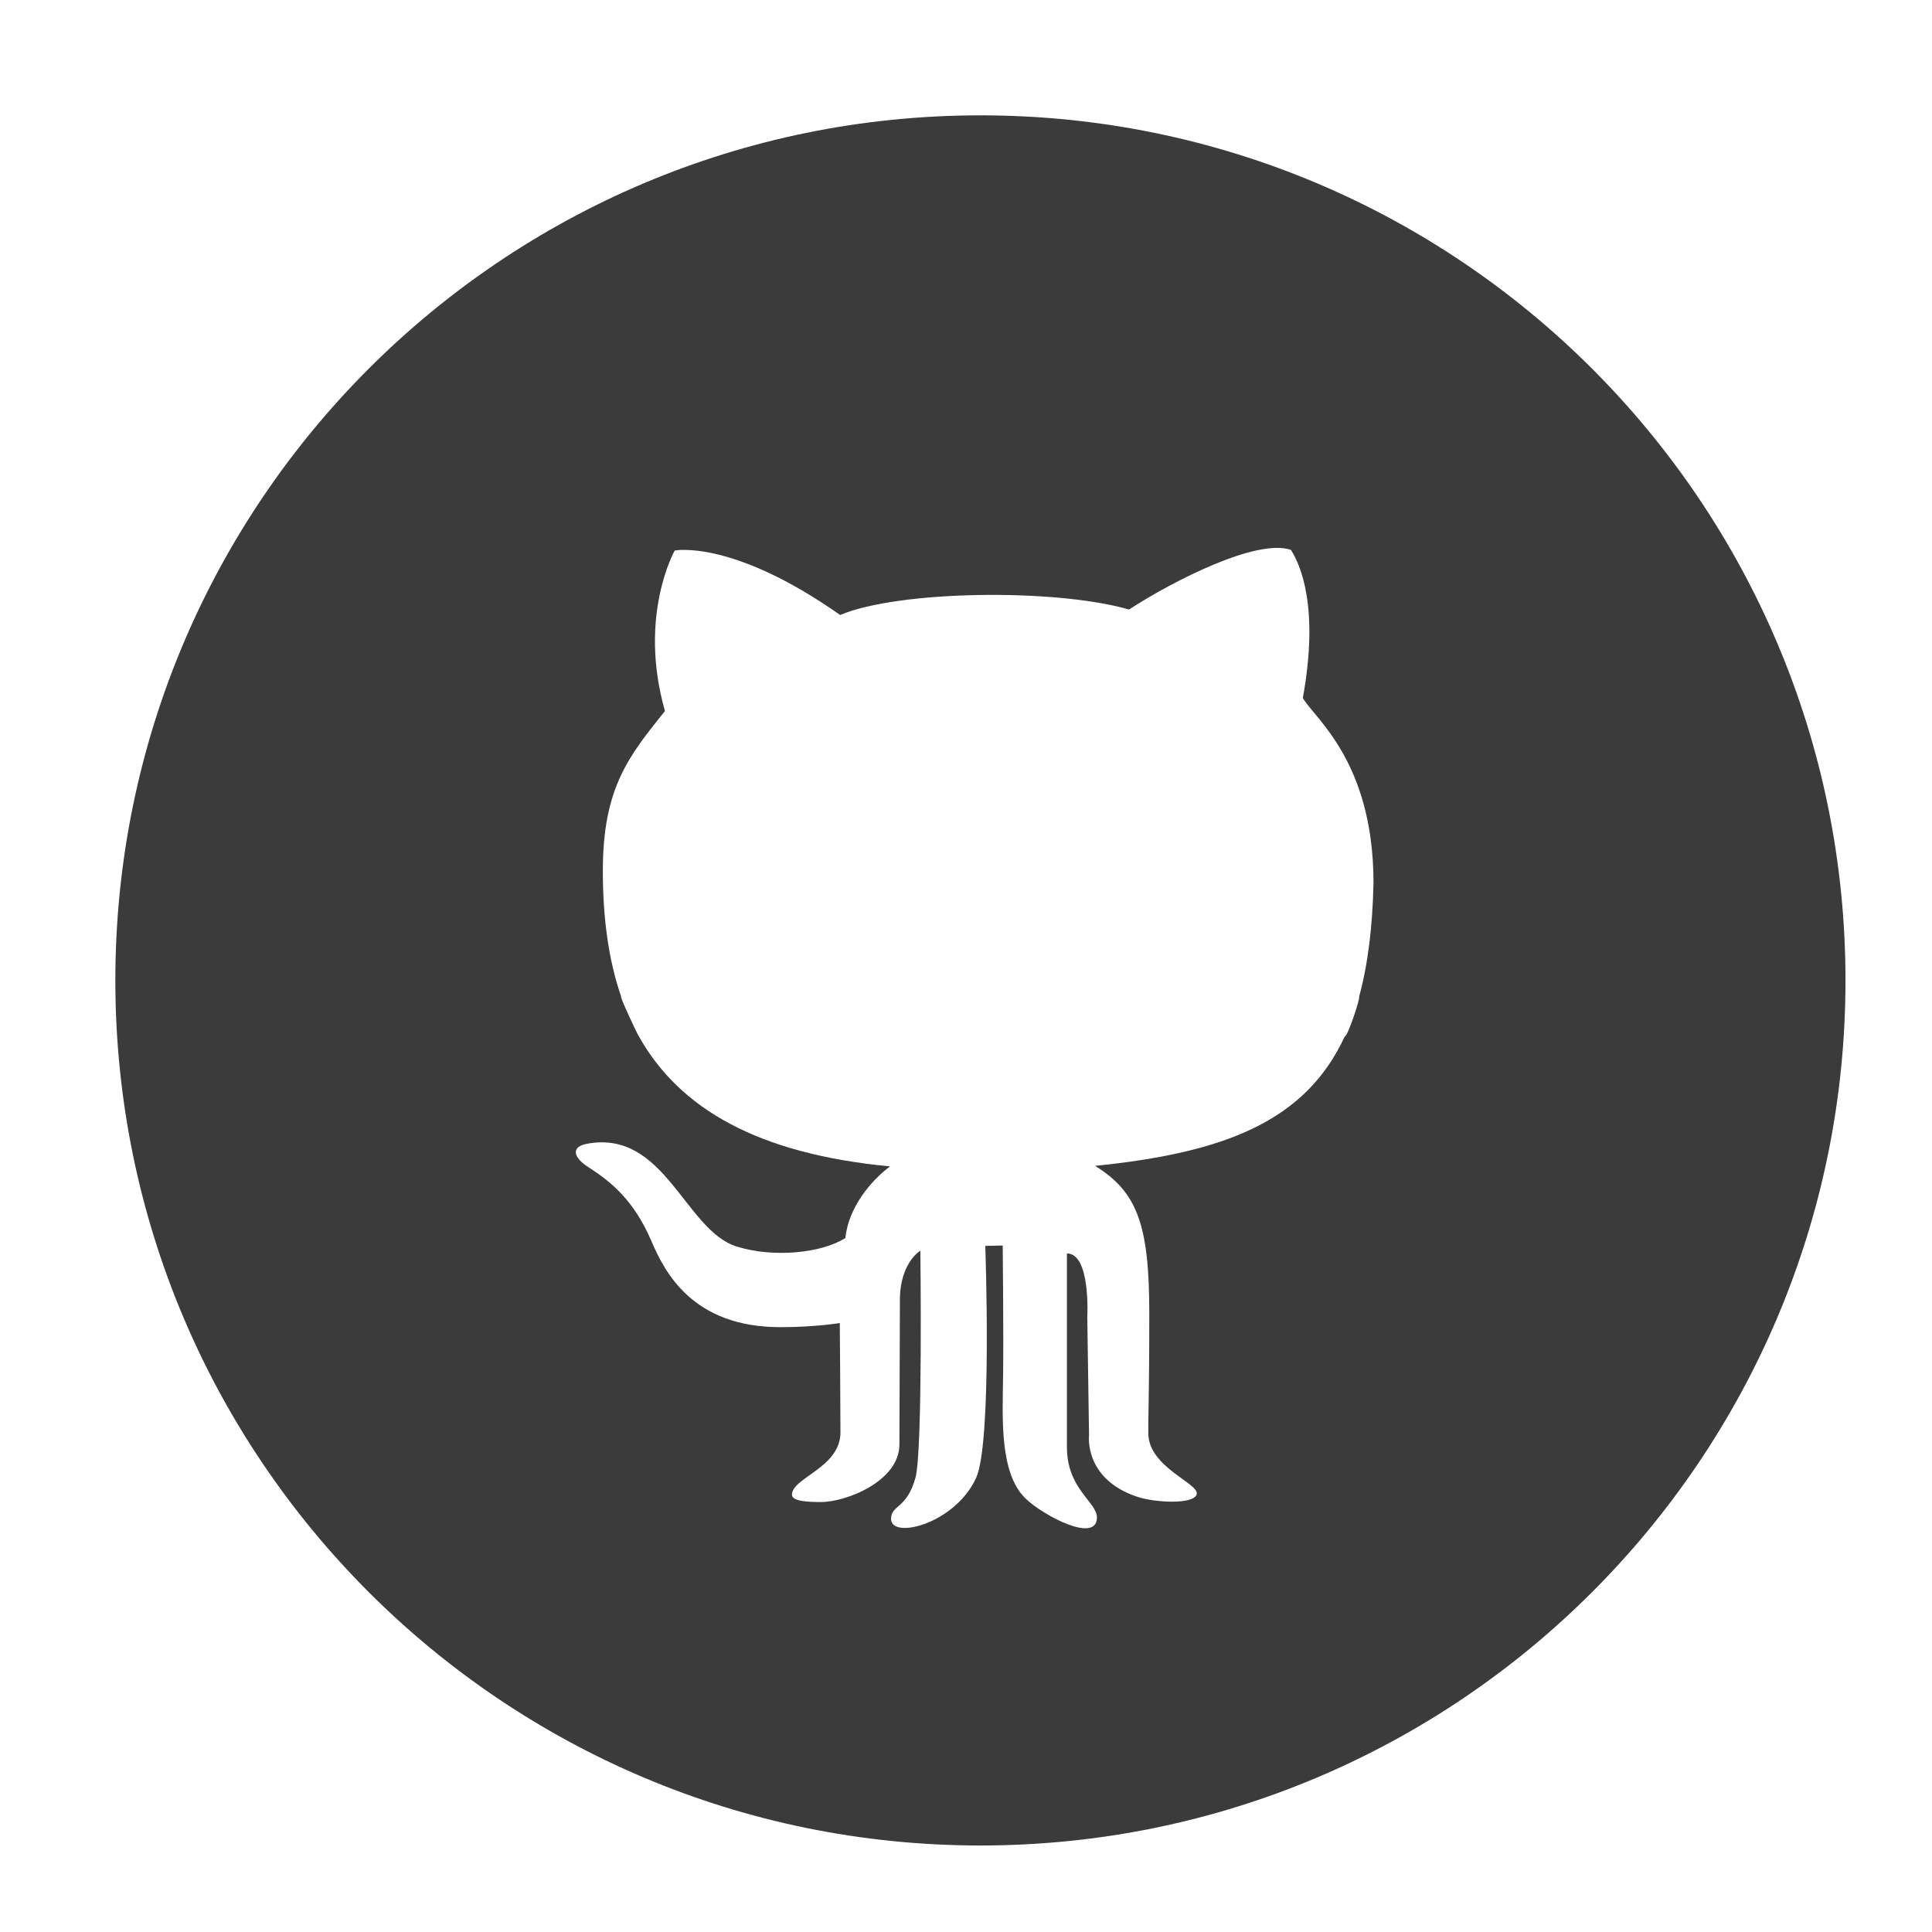
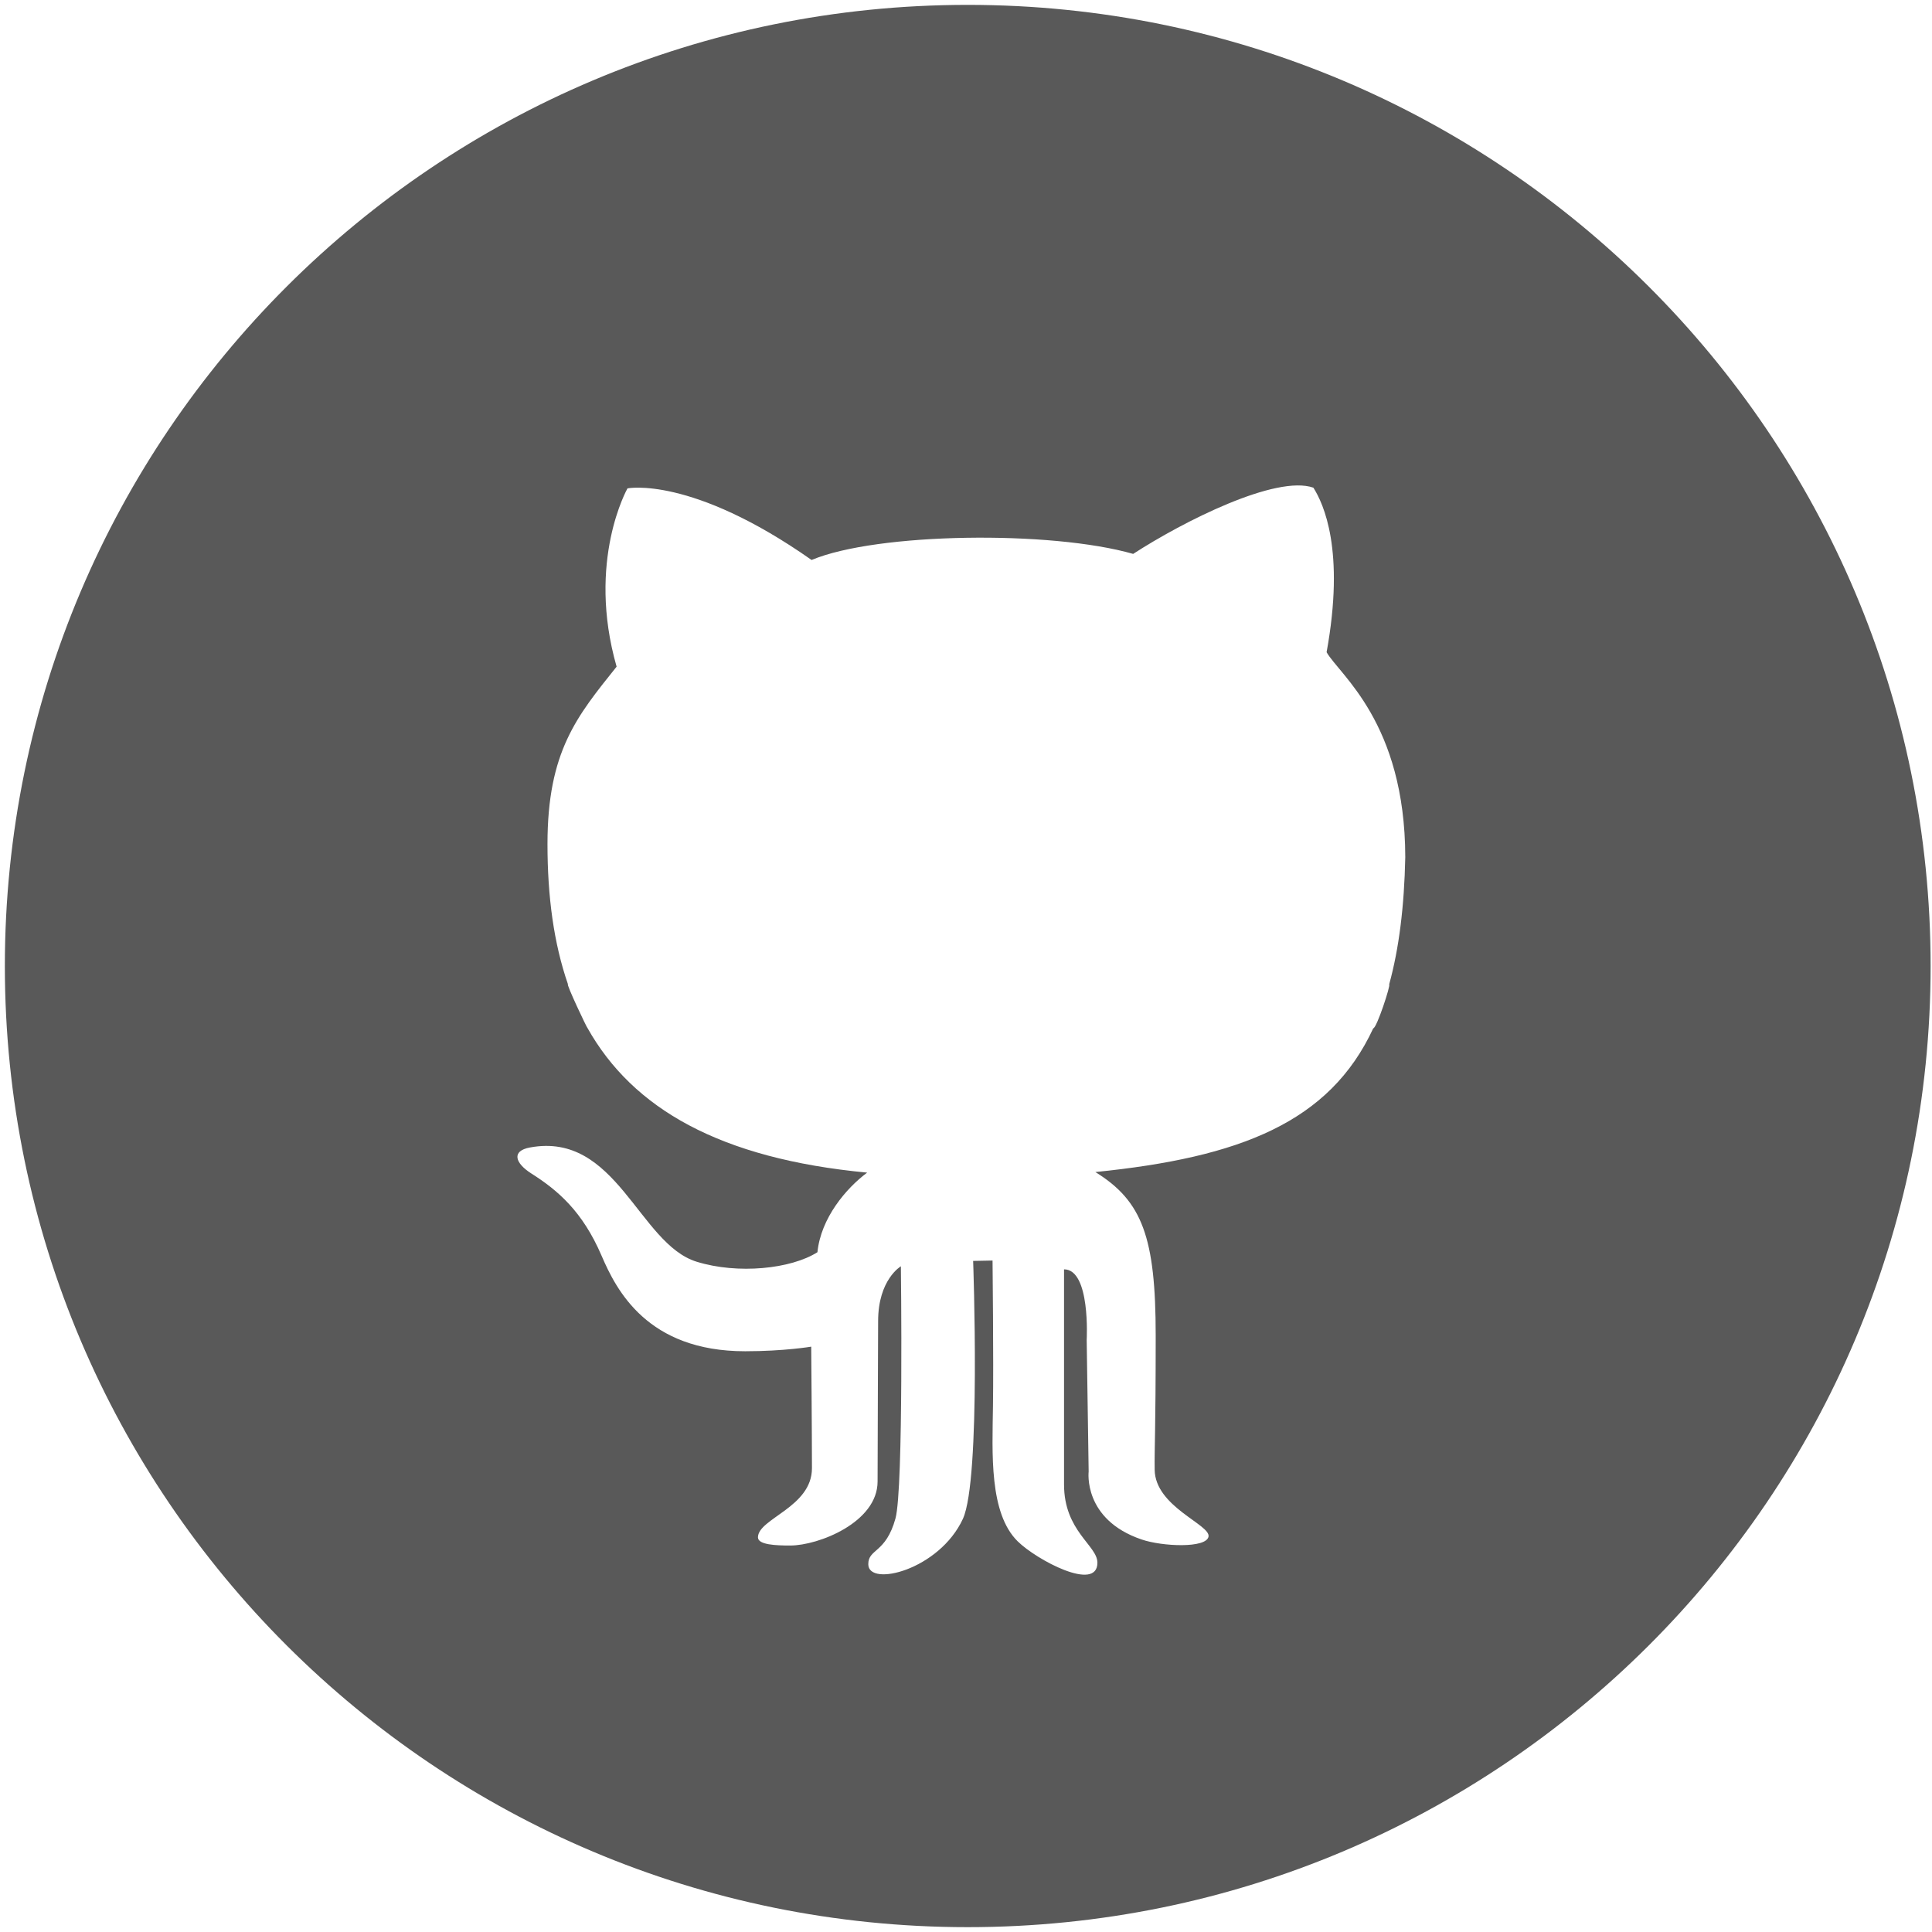
- <svg xmlns="http://www.w3.org/2000/svg" width="67" height="67">
+ <svg xmlns="http://www.w3.org/2000/svg" width="128" height="128">
  <g>
-     <rect fill="none" id="canvas_background" height="402" width="582" y="-1" x="-1" />
+     <rect fill="none" id="canvas_background" height="130" width="130" y="-1" x="-1" />
  </g>
  <g>
-     <path id="svg_1" fill-rule="evenodd" clip-rule="evenodd" fill="#3b3b3b" d="m21.543,34.568c-0.054,0 0.592,1.367 0.61,1.367c1.41,2.516 4.128,4.08 8.713,4.514c-0.654,0.488 -1.44,1.414 -1.549,2.484c-0.823,0.523 -2.478,0.696 -3.764,0.297c-1.803,-0.559 -2.493,-4.066 -5.192,-3.566c-0.584,0.107 -0.468,0.486 0.037,0.809c0.823,0.523 1.597,1.178 2.194,2.571c0.459,1.07 1.423,2.981 4.473,2.981c1.21,0 2.058,-0.143 2.058,-0.143s0.023,2.731 0.023,3.793c0,1.225 -1.682,1.57 -1.682,2.159c0,0.233 0.557,0.255 1.004,0.255c0.884,0 2.723,-0.725 2.723,-1.998c0,-1.011 0.017,-4.41 0.017,-5.006c0,-1.3 0.709,-1.712 0.709,-1.712s0.088,6.94 -0.169,7.872c-0.302,1.094 -0.847,0.939 -0.847,1.427c0,0.726 2.214,0.179 2.948,-1.416c0.567,-1.239 0.319,-8.05 0.319,-8.05l0.605,-0.012c0,0 0.034,3.117 0.013,4.542c-0.021,1.476 -0.122,3.342 0.77,4.222c0.586,0.579 2.484,1.594 2.484,0.666c0,-0.539 -1.04,-0.982 -1.04,-2.441l0,-6.715c0.831,0 0.706,2.208 0.706,2.208l0.061,4.103c0,0 -0.184,1.494 1.645,2.119c0.645,0.223 2.025,0.283 2.09,-0.09c0.065,-0.373 -1.662,-0.928 -1.678,-2.084c-0.01,-0.707 0.032,-1.119 0.032,-4.187c0,-3.068 -0.419,-4.202 -1.88,-5.106c4.508,-0.455 7.299,-1.551 8.658,-4.486c0.106,0.003 0.555,-1.371 0.496,-1.371c0.305,-1.108 0.47,-2.419 0.502,-3.971c-0.008,-4.21 -2.058,-5.699 -2.451,-6.398c0.58,-3.187 -0.098,-4.637 -0.412,-5.135c-1.162,-0.406 -4.041,1.045 -5.615,2.067c-2.564,-0.737 -7.986,-0.666 -10.019,0.19c-3.751,-2.639 -5.736,-2.235 -5.736,-2.235s-1.283,2.259 -0.339,5.565c-1.234,1.546 -2.154,2.64 -2.154,5.539c0,1.634 0.196,3.096 0.637,4.372zm12.457,29.432c-16.568,0 -30,-13.432 -30,-30c0,-16.569 13.432,-30 30,-30s30,13.431 30,30c0,16.568 -13.432,30 -30,30z" />
+     <path stroke="null" id="svg_1" fill-rule="evenodd" clip-rule="evenodd" fill="#595959" d="m37.626,65.206c-0.115,0 1.259,2.902 1.297,2.902c2.998,5.34 8.778,8.66 18.528,9.581c-1.391,1.036 -3.062,3.001 -3.294,5.273c-1.75,1.11 -5.269,1.477 -8.004,0.63c-3.834,-1.187 -5.301,-8.631 -11.04,-7.569c-1.242,0.227 -0.995,1.032 0.079,1.717c1.75,1.11 3.396,2.5 4.665,5.457c0.976,2.271 3.026,6.327 9.512,6.327c2.573,0 4.376,-0.304 4.376,-0.304s0.049,5.797 0.049,8.051c0,2.6 -3.577,3.332 -3.577,4.583c0,0.495 1.184,0.541 2.135,0.541c1.88,0 5.79,-1.539 5.79,-4.241c0,-2.146 0.036,-9.361 0.036,-10.626c0,-2.759 1.508,-3.634 1.508,-3.634s0.187,14.731 -0.359,16.709c-0.642,2.322 -1.801,1.993 -1.801,3.029c0,1.541 4.708,0.38 6.269,-3.006c1.206,-2.63 0.678,-17.087 0.678,-17.087l1.286,-0.025c0,0 0.072,6.616 0.028,9.641c-0.045,3.133 -0.259,7.094 1.637,8.962c1.246,1.229 5.282,3.383 5.282,1.414c0,-1.144 -2.211,-2.084 -2.211,-5.181l0,-14.253c1.767,0 1.501,4.687 1.501,4.687l0.13,8.709c0,0 -0.391,3.171 3.498,4.498c1.372,0.473 4.306,0.601 4.444,-0.191c0.138,-0.792 -3.534,-1.97 -3.568,-4.424c-0.021,-1.501 0.068,-2.375 0.068,-8.887c0,-6.512 -0.891,-8.919 -3.998,-10.838c9.586,-0.966 15.521,-3.292 18.411,-9.522c0.225,0.006 1.18,-2.91 1.055,-2.91c0.649,-2.352 0.999,-5.135 1.067,-8.429c-0.017,-8.936 -4.376,-12.097 -5.212,-13.58c1.233,-6.765 -0.208,-9.843 -0.876,-10.9c-2.471,-0.862 -8.593,2.218 -11.94,4.387c-5.452,-1.564 -16.982,-1.414 -21.305,0.403c-7.976,-5.602 -12.197,-4.744 -12.197,-4.744s-2.728,4.795 -0.721,11.812c-2.624,3.282 -4.58,5.604 -4.58,11.757c0,3.468 0.417,6.572 1.355,9.28zm26.489,62.473c-35.231,0 -63.793,-28.511 -63.793,-63.678c0,-35.169 28.562,-63.678 63.793,-63.678s63.793,28.509 63.793,63.678c0,35.167 -28.562,63.678 -63.793,63.678z" />
  </g>
</svg>
